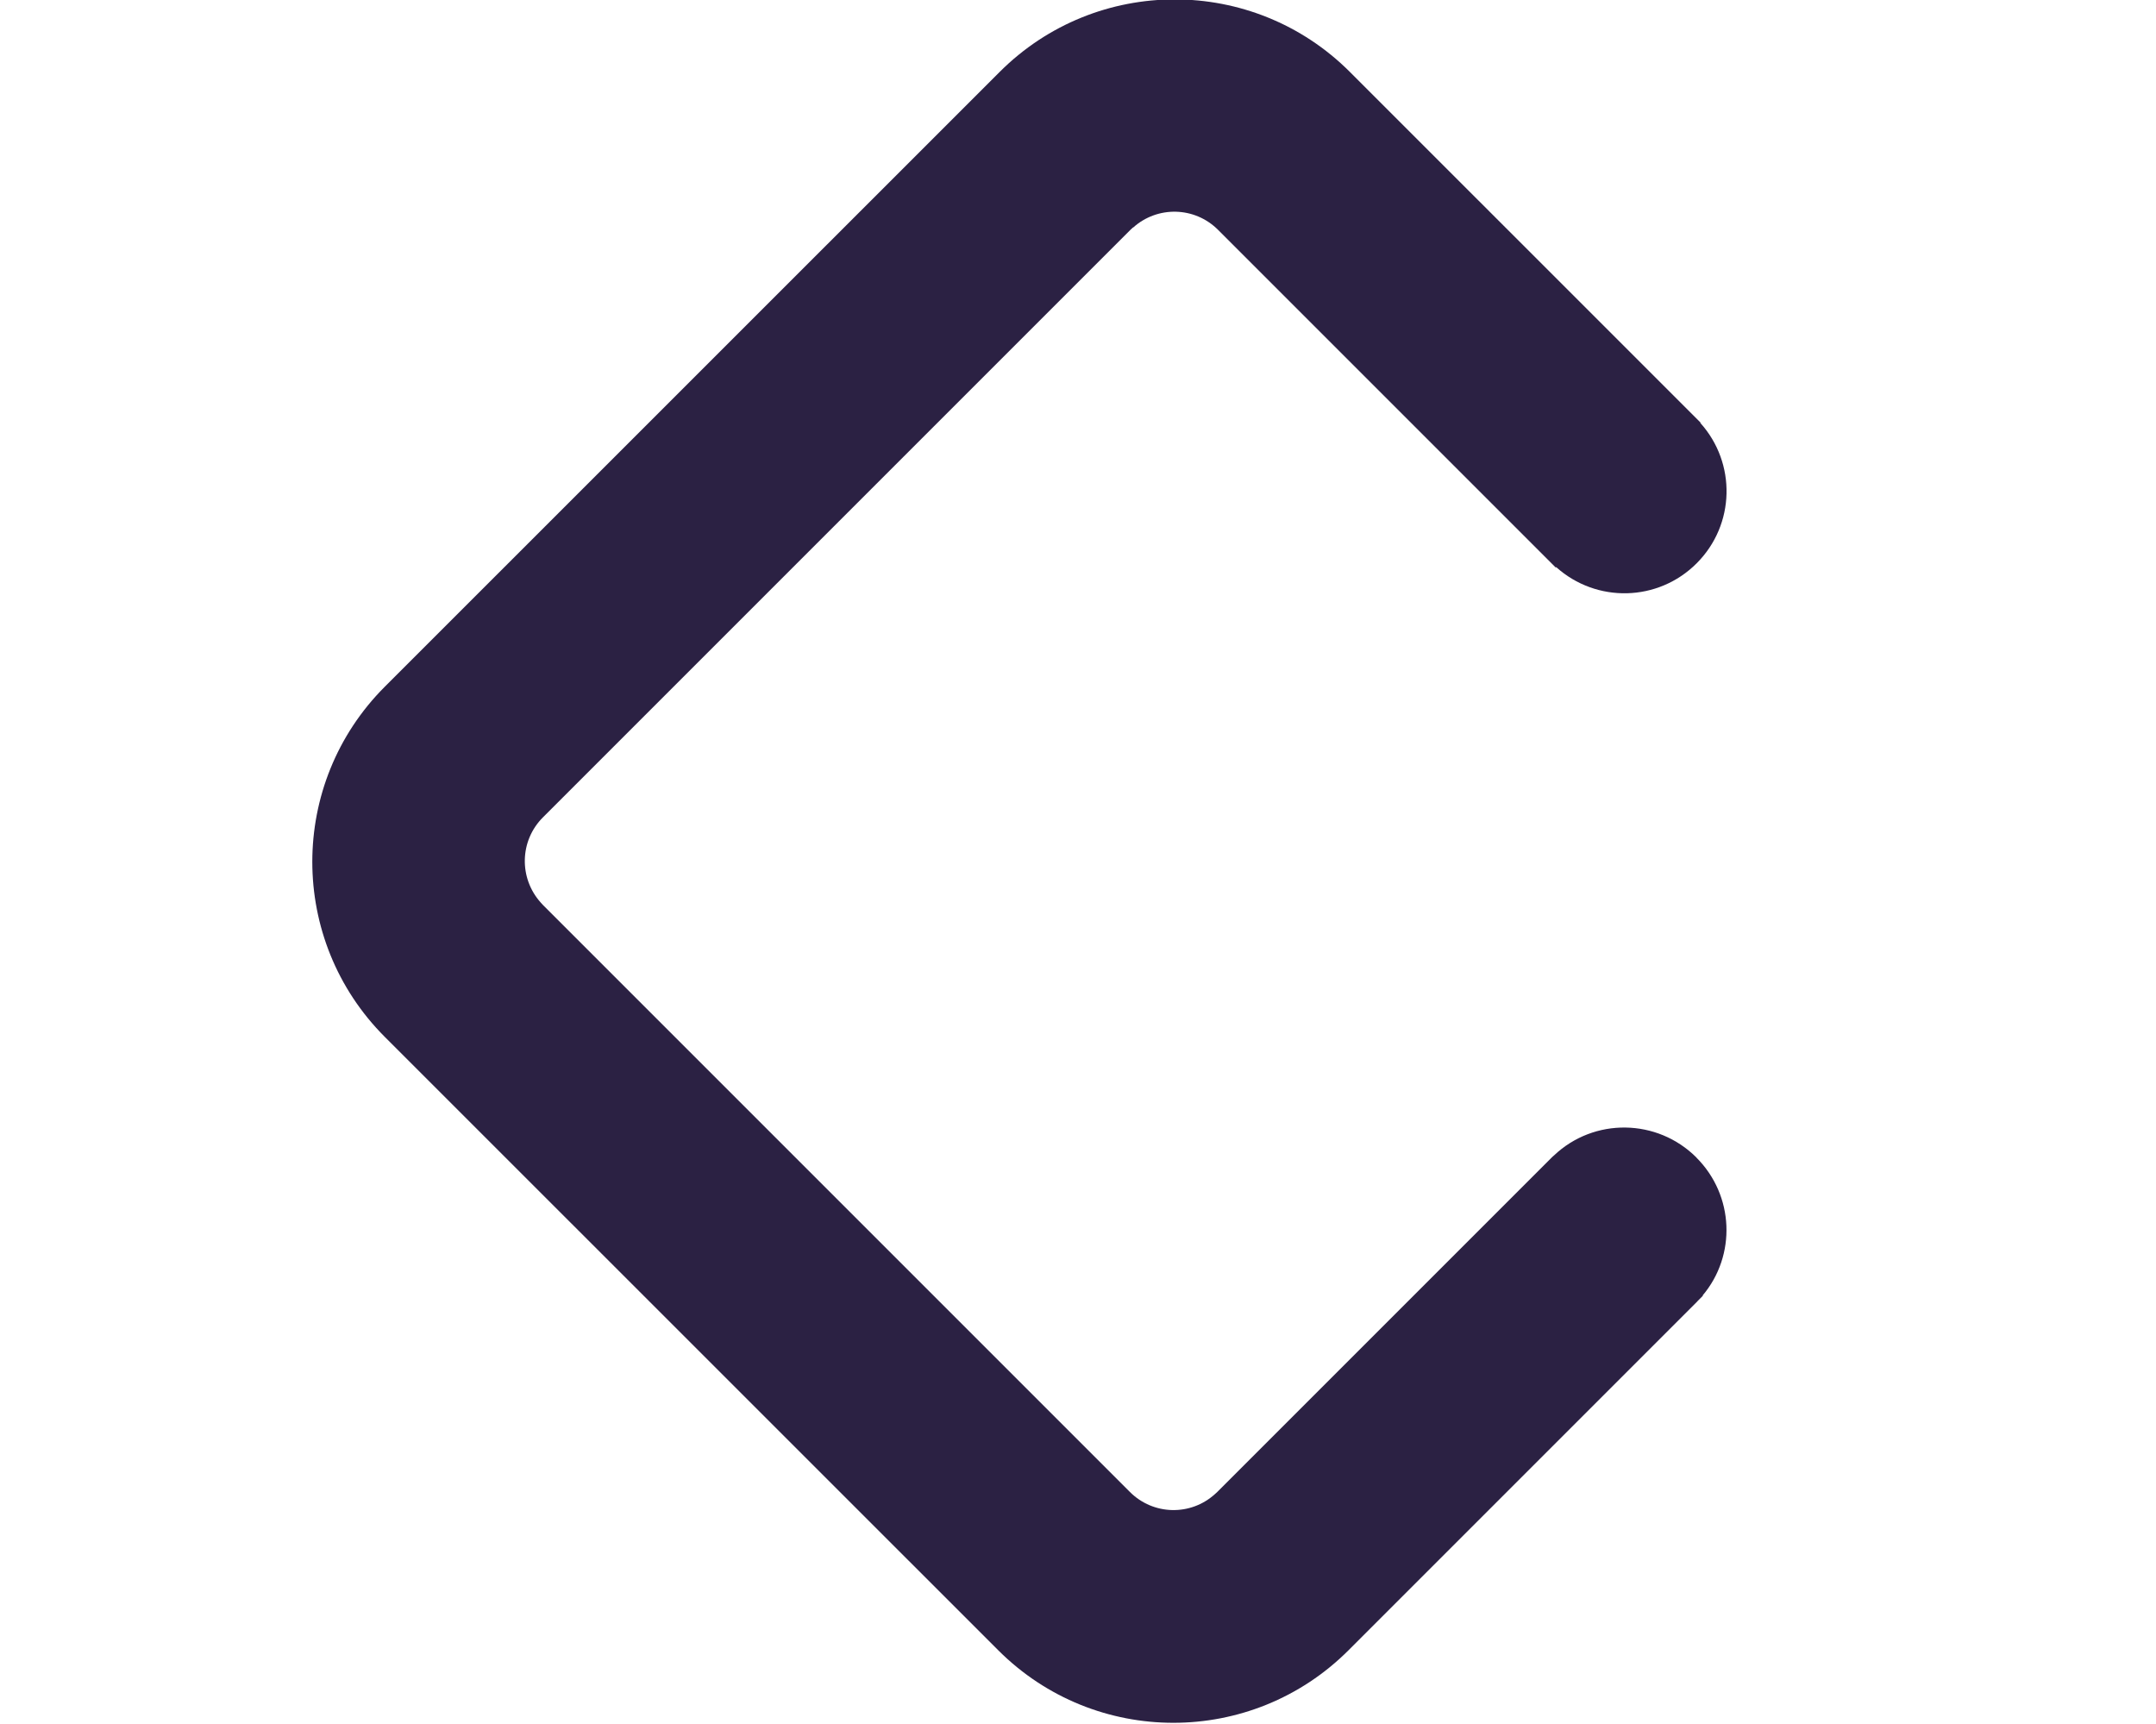
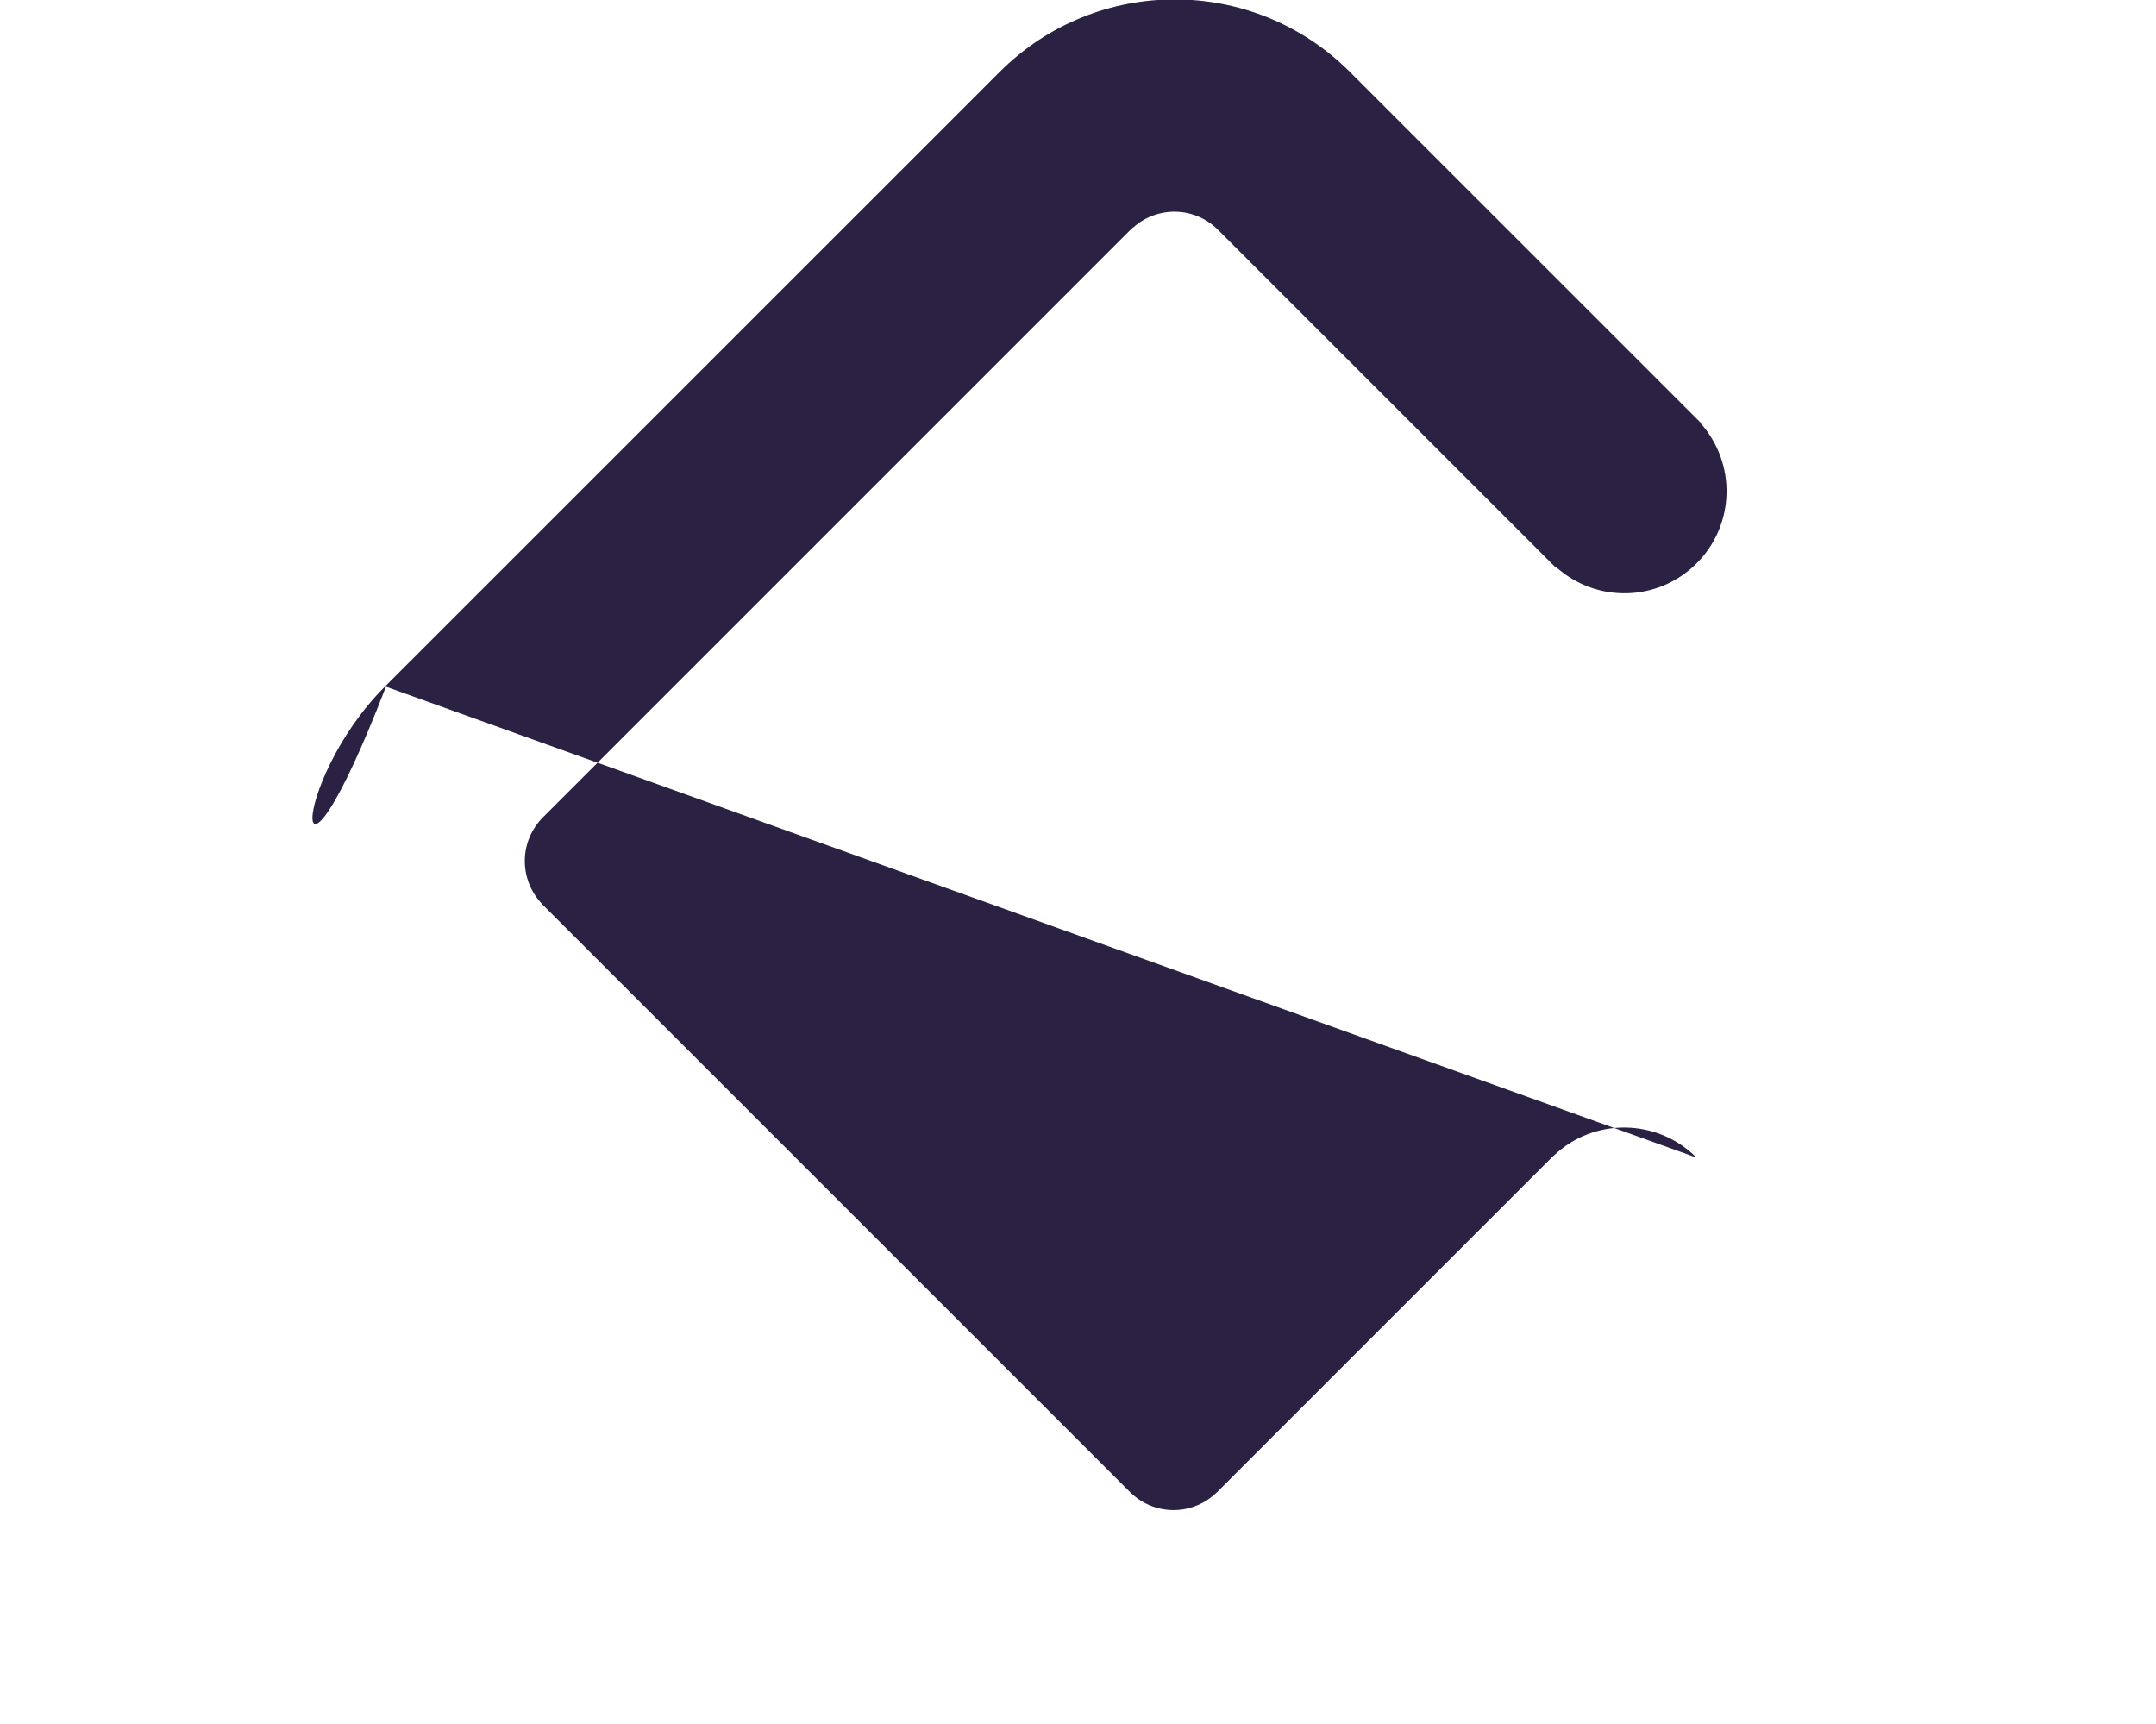
<svg xmlns="http://www.w3.org/2000/svg" id="Layer_1" version="1.1" viewBox="0 0 200.17 160">
  <defs>
    <style>
      .st0 {
        fill: #2b2143;
      }
    </style>
  </defs>
-   <path class="st0" d="M157.51,107.47c-3.65-3.65-9.52-3.72-13.23-.2h0l-.07.06s-.07.06-.1.09h0l-31.09,31.09-.23.21c-2.25,2.03-5.71,1.97-7.89-.21l-54.49-54.49-.21-.23c-2.03-2.27-1.97-5.73.21-7.91l54.56-54.56.23-.21v.02c2.25-2.03,5.71-1.97,7.89.21l31.35,31.35.04-.04c3.73,3.35,9.45,3.24,13.04-.35,3.59-3.59,3.7-9.31.34-13.04.02-.02.03-.02.03-.02L125.33,6.68c-8.98-8.98-23.54-8.98-32.52,0l-57.08,57.07c-8.98,8.98-8.98,23.54,0,32.52l56.95,56.94c8.98,8.98,23.54,8.98,32.52,0l32.34-32.34h0s.06-.06.09-.1l.47-.47h0l-.02-.03c3.13-3.71,2.94-9.28-.58-12.8h.01Z" />
+   <path class="st0" d="M157.51,107.47c-3.65-3.65-9.52-3.72-13.23-.2h0l-.07.06s-.07.06-.1.09h0l-31.09,31.09-.23.21c-2.25,2.03-5.71,1.97-7.89-.21l-54.49-54.49-.21-.23c-2.03-2.27-1.97-5.73.21-7.91l54.56-54.56.23-.21v.02c2.25-2.03,5.71-1.97,7.89.21l31.35,31.35.04-.04c3.73,3.35,9.45,3.24,13.04-.35,3.59-3.59,3.7-9.31.34-13.04.02-.02.03-.02.03-.02L125.33,6.68c-8.98-8.98-23.54-8.98-32.52,0l-57.08,57.07c-8.98,8.98-8.98,23.54.1.0-rc.22.52l56.95,56.94c8.98,8.98,23.54,8.98,32.52,0l32.34-32.34h0s.06-.06.09-.1l.47-.47h0l-.02-.03c3.13-3.71,2.94-9.28-.58-12.8h.01Z" />
</svg>
